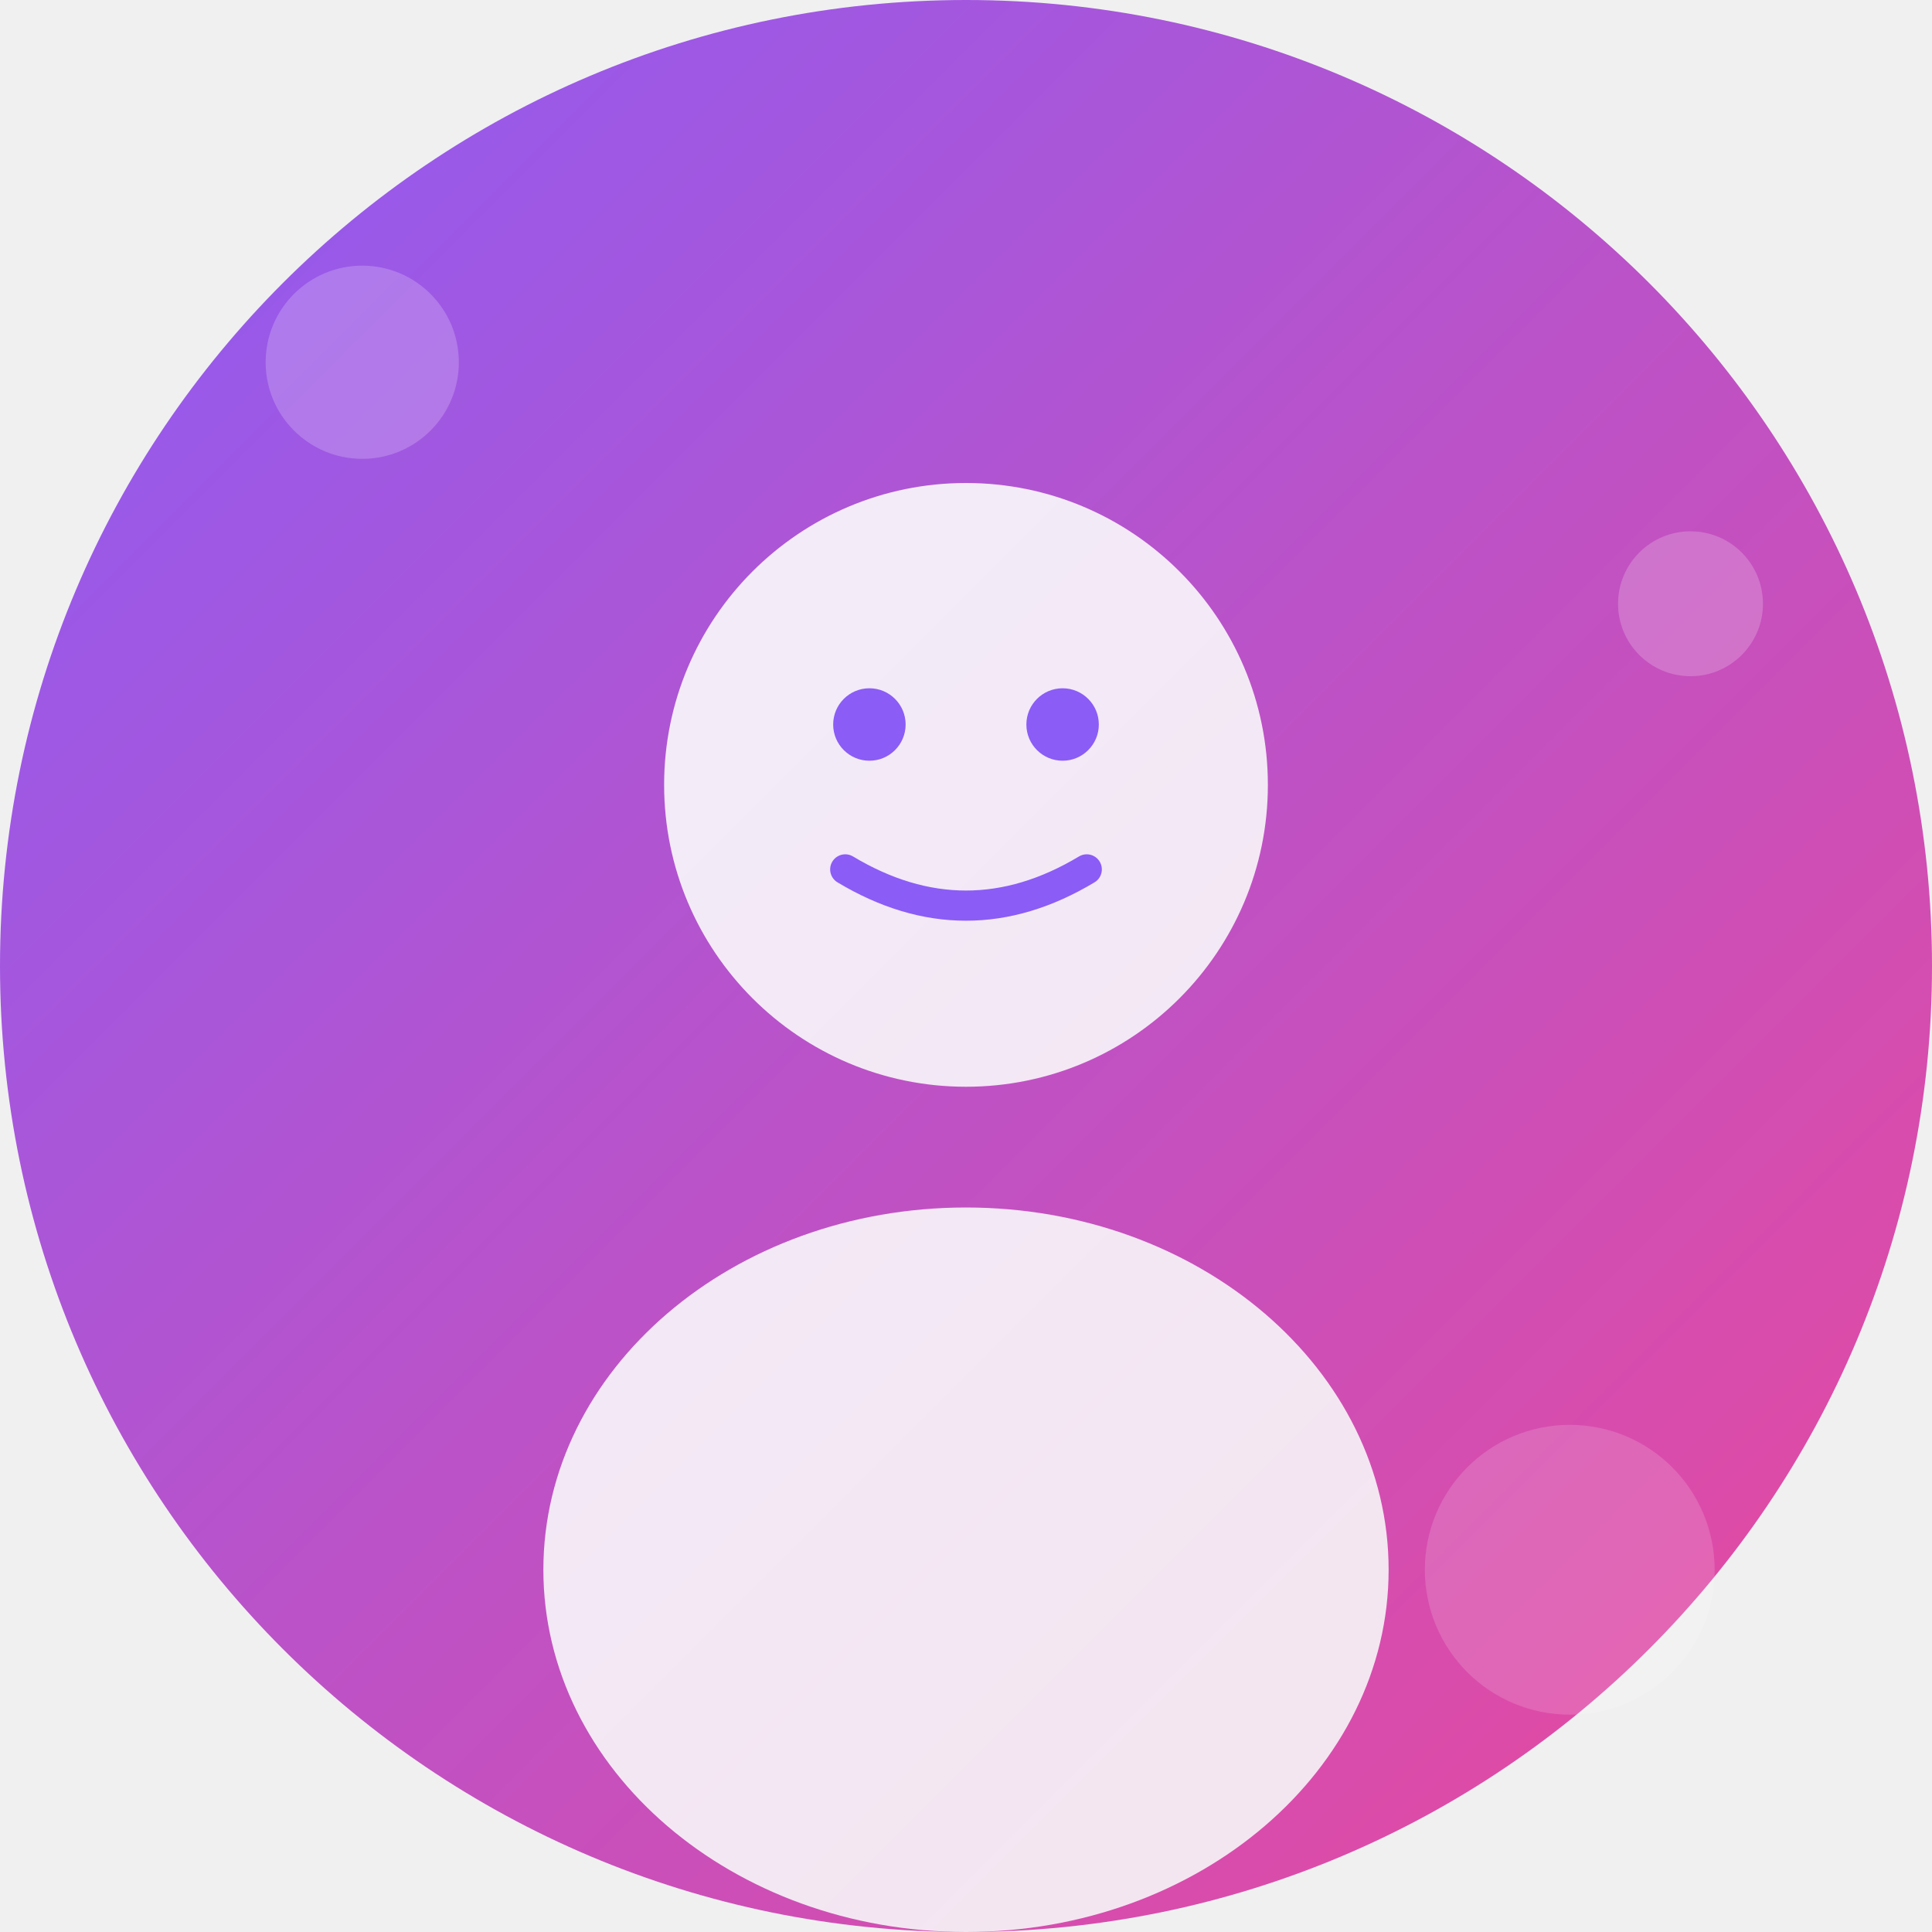
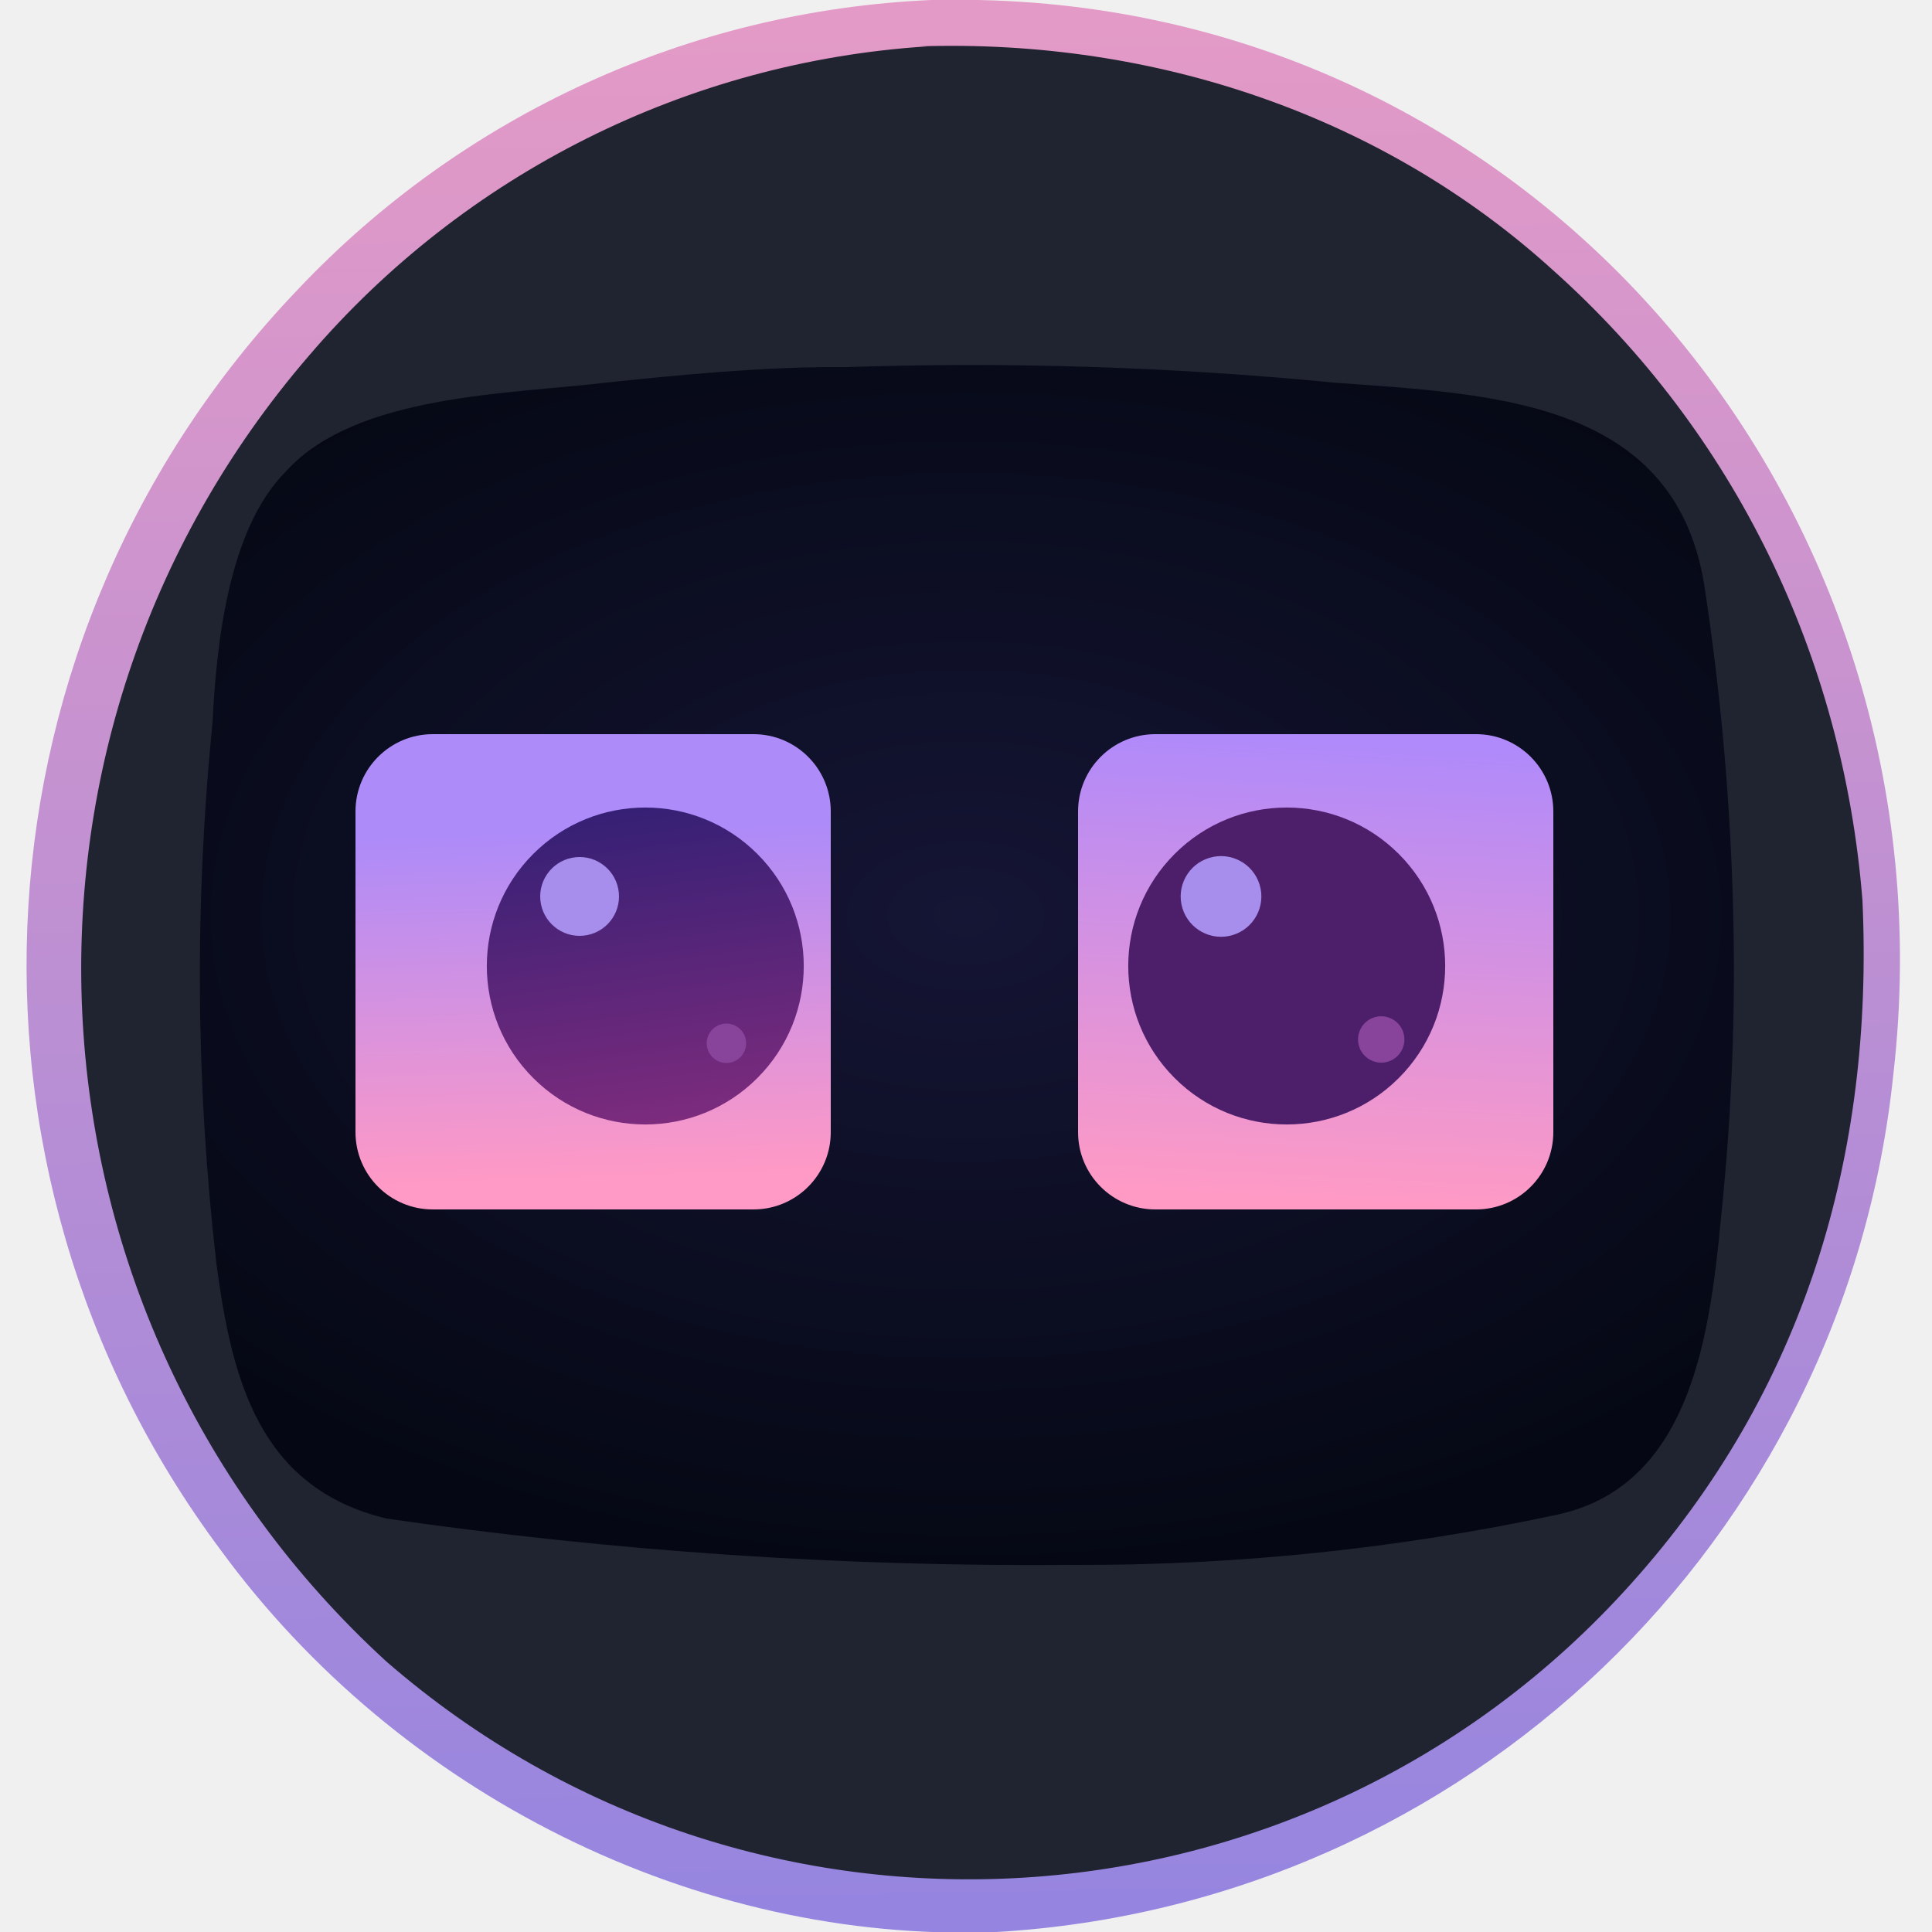
- <svg xmlns="http://www.w3.org/2000/svg" width="160" height="160" viewBox="0 0 160 160">
+ <svg xmlns="http://www.w3.org/2000/svg" width="50" height="50" fill="none">
+   <g clip-path="url(#a)">
+     <path fill="url(#b)" d="M24 0h.3C39.5-.3 50.7 13 49 27.8A24.8 24.8 0 0 1 25.8 50c-7.8.3-15.5-3.6-20.1-9.9a25.3 25.3 0 0 1 2-32.6A24 24 0 0 1 24.1 0Z" />
+     <path fill="#202430" d="M23.8 1.2C29.9 1 35.8 3 40.2 7c4.7 4.2 7.5 10 8 16.3.3 6.6-1.5 12.7-6 17.7a23 23 0 0 1-32.2 2 24.3 24.3 0 0 1-2-33.8 23 23 0 0 1 16-8Z" />
+     <path fill="url(#c)" d="M21.6 9.5h.3a97 97 0 0 1 12.6.4c4 .3 8.8.4 9.6 5.2.8 5.2 1 10.6.5 15.8-.3 3.1-.6 7.5-4.3 8.3a58.7 58.7 0 0 1-12.5 1.3A117.3 117.3 0 0 1 10 39.3c-3.3-.8-4-3.6-4.4-6.6a65.3 65.3 0 0 1-.1-14c.1-2 .4-5 1.9-6.5 1.8-2 5.8-2 8.3-2.3 1.9-.2 4-.4 5.9-.4Z" />
+     <rect width="12.3" height="12.3" x="9.2" y="19" fill="url(#d)" rx="2" />
+     <rect width="12.3" height="12.3" x="27.9" y="19" fill="url(#e)" rx="2" />
+     <path fill="url(#f)" d="M13.8 22.1a4 4 0 1 1 5.8 5.8 4 4 0 0 1-5.8-5.8Z" />
+     <path fill="#A78DEC" d="M14.8 22.2a1 1 0 1 1 .4 2 1 1 0 0 1-.4-2Z" />
+     <path fill="#87449A" d="M18.7 26.5a.5.5 0 1 1 .2 1 .5.5 0 0 1-.2-1Z" />
+     <path fill="#4D1F6B" d="M30.4 22.1a4 4 0 1 1 5.8 5.8 4 4 0 0 1-5.8-5.8Z" />
+     <path fill="#A78DEC" d="M31.3 22.2a1 1 0 1 1 .6 2 1 1 0 0 1-.6-2Z" />
+     <path fill="#87449A" d="M35.3 26.5a.6.6 0 1 1 .4 1 .6.6 0 0 1-.4-1Z" />
+   </g>
  <defs>
-     <linearGradient id="a" x1="0" y1="0" x2="160" y2="160" gradientUnits="userSpaceOnUse">
-       <stop stop-color="#8B5CF6" />
-       <stop offset="1" stop-color="#EC4899" />
+     <linearGradient id="b" x1="24.6" x2="25.4" y1=".1" y2="49.9" gradientUnits="userSpaceOnUse">
+       <stop stop-color="#E49AC6" />
+       <stop offset="1" stop-color="#9585E0" />
    </linearGradient>
-     <linearGradient id="b" x1="0" y1="0" x2="160" y2="160" gradientUnits="userSpaceOnUse">
-       <stop stop-color="#FFF" stop-opacity=".9" />
-       <stop offset="1" stop-color="#F3F4F6" stop-opacity=".9" />
+     <linearGradient id="d" x1="15.2" x2="14.9" y1="30.5" y2="21.5" gradientUnits="userSpaceOnUse">
+       <stop stop-color="#FF99C5" />
+       <stop offset="1" stop-color="#AD8BF9" />
    </linearGradient>
+     <linearGradient id="e" x1="33.8" x2="34.4" y1="31.1" y2="19.2" gradientUnits="userSpaceOnUse">
+       <stop stop-color="#FF9AC4" />
+       <stop offset="1" stop-color="#B08AFA" />
+     </linearGradient>
+     <linearGradient id="f" x1="16.1" x2="17.2" y1="20.9" y2="29" gradientUnits="userSpaceOnUse">
+       <stop stop-color="#352075" />
+       <stop offset="1" stop-color="#7C2B7D" />
+     </linearGradient>
+     <radialGradient id="c" cx="0" cy="0" r="1" gradientTransform="matrix(0 16.822 -26.578 0 25 23.7)" gradientUnits="userSpaceOnUse">
+       <stop stop-color="#151535" />
+       <stop offset="1" stop-color="#050814" />
+     </radialGradient>
+     <clipPath id="a">
+       <path fill="#fff" d="M0 0h50v50H0z" />
+     </clipPath>
  </defs>
-   <circle cx="80" cy="80" r="80" fill="url(#a)" />
-   <circle cx="80" cy="65" r="25" fill="url(#b)" />
-   <circle cx="72" cy="60" r="3" fill="#8B5CF6" />
-   <circle cx="88" cy="60" r="3" fill="#8B5CF6" />
-   <path d="M70 72Q80 78 90 72" stroke="#8B5CF6" stroke-width="2.5" fill="none" stroke-linecap="round" />
-   <ellipse cx="80" cy="130" rx="35" ry="30" fill="url(#b)" />
-   <circle cx="30" cy="30" r="8" fill="#FFF" opacity=".2" />
-   <circle cx="130" cy="130" r="12" fill="#FFF" opacity=".15" />
-   <circle cx="140" cy="50" r="6" fill="#FFF" opacity=".2" />
</svg>
